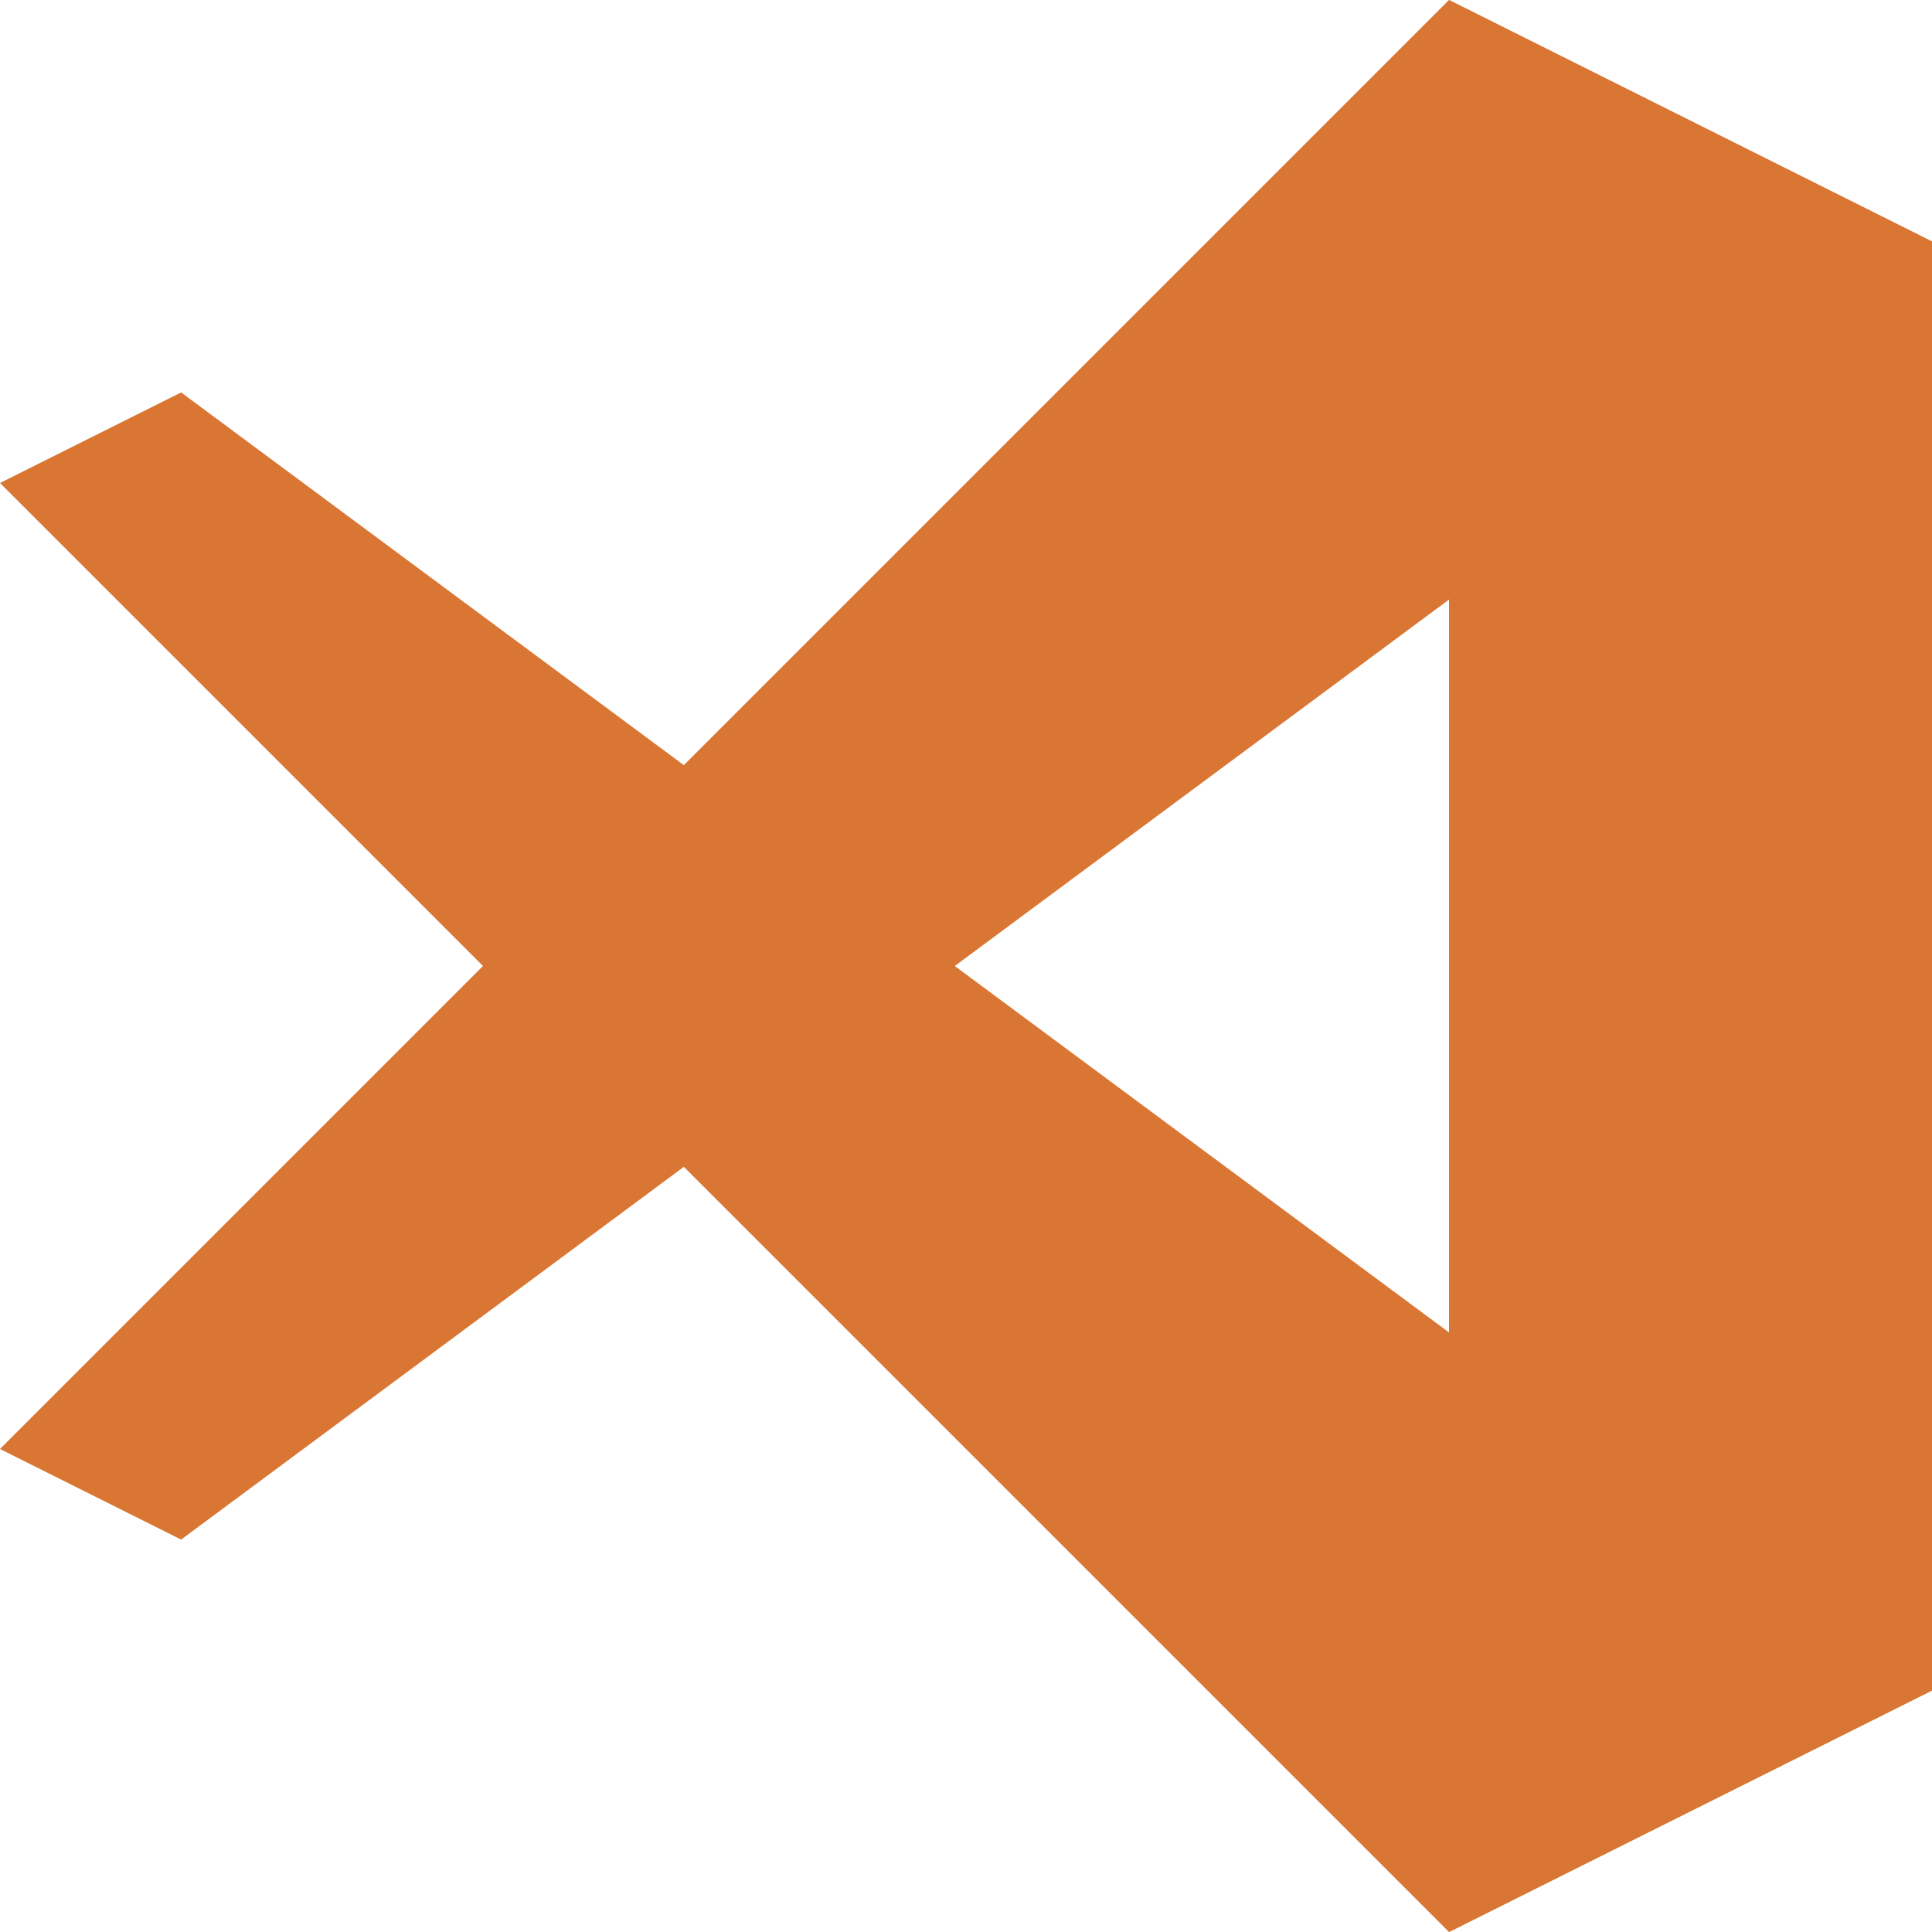
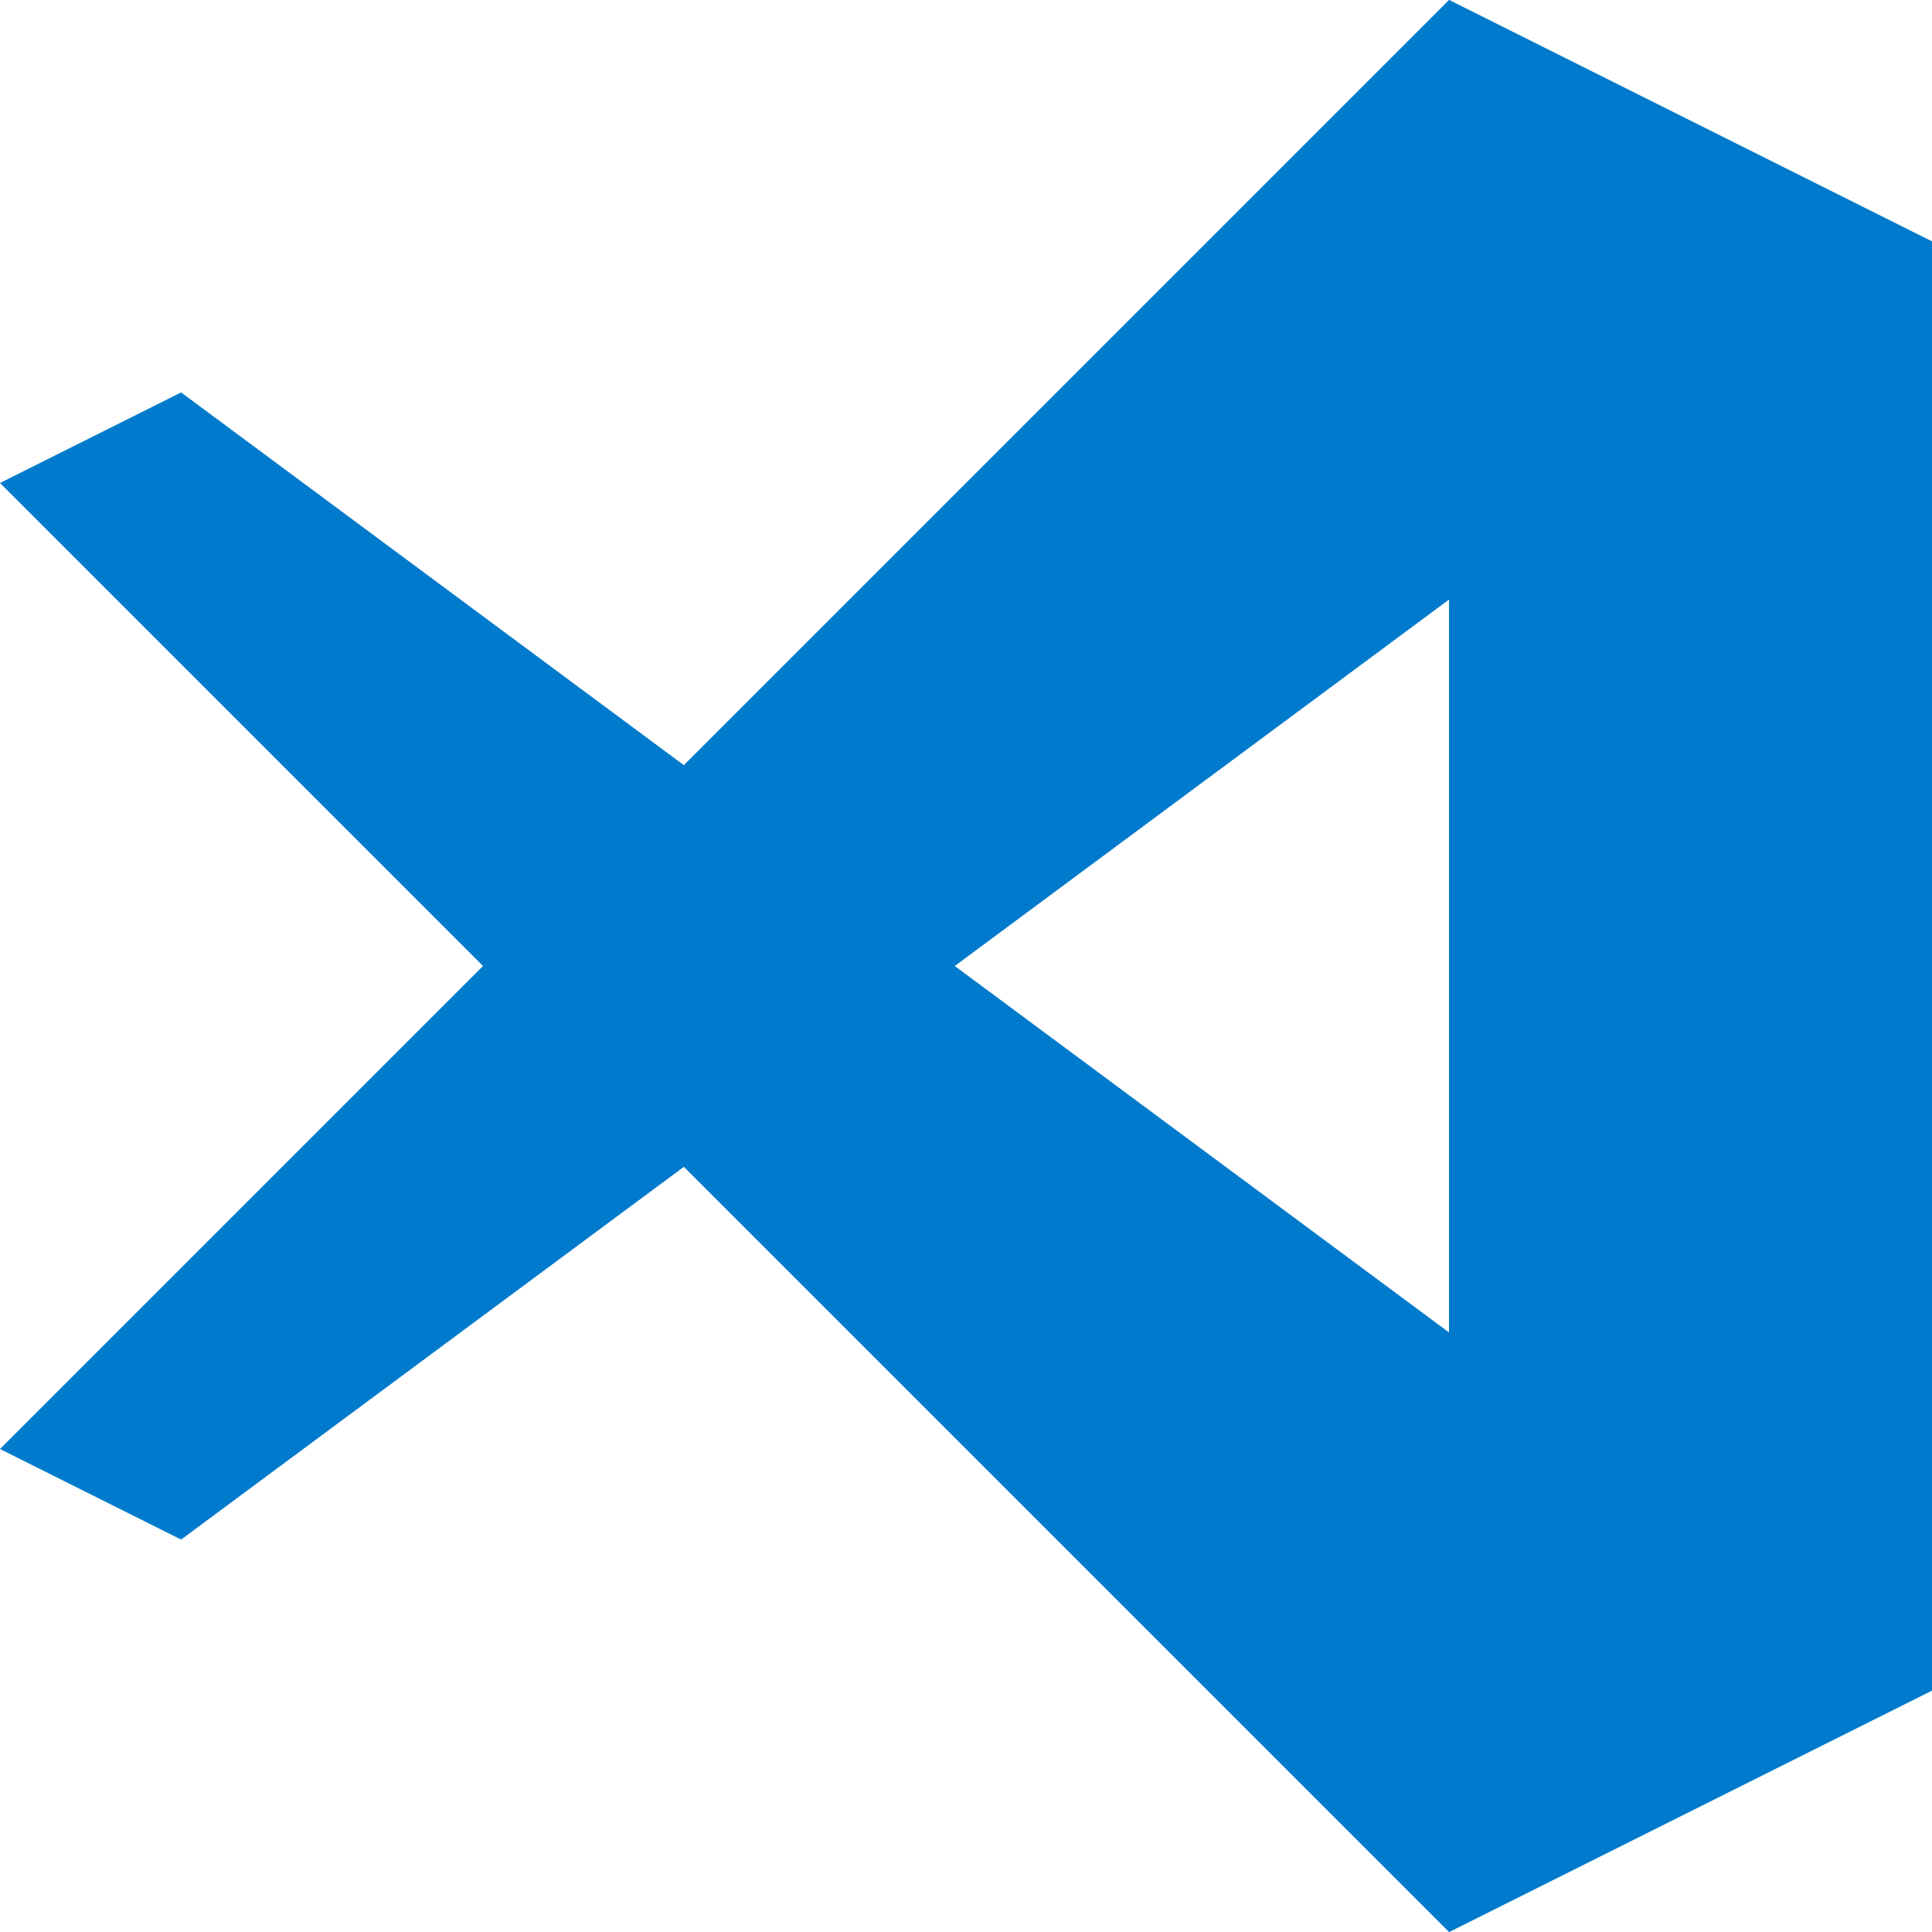
<svg xmlns="http://www.w3.org/2000/svg" width="320" height="320" version="1.1">
-   <g fill="#d97634">
+   <g fill="#007acc">
    <polygon points="30,65 320,280 240,320 0,80" />
    <polygon points="30,255 320,40 240,0 0,240" />
    <polygon points="240,0 320,40 320,280 240,320" />
  </g>
</svg>
